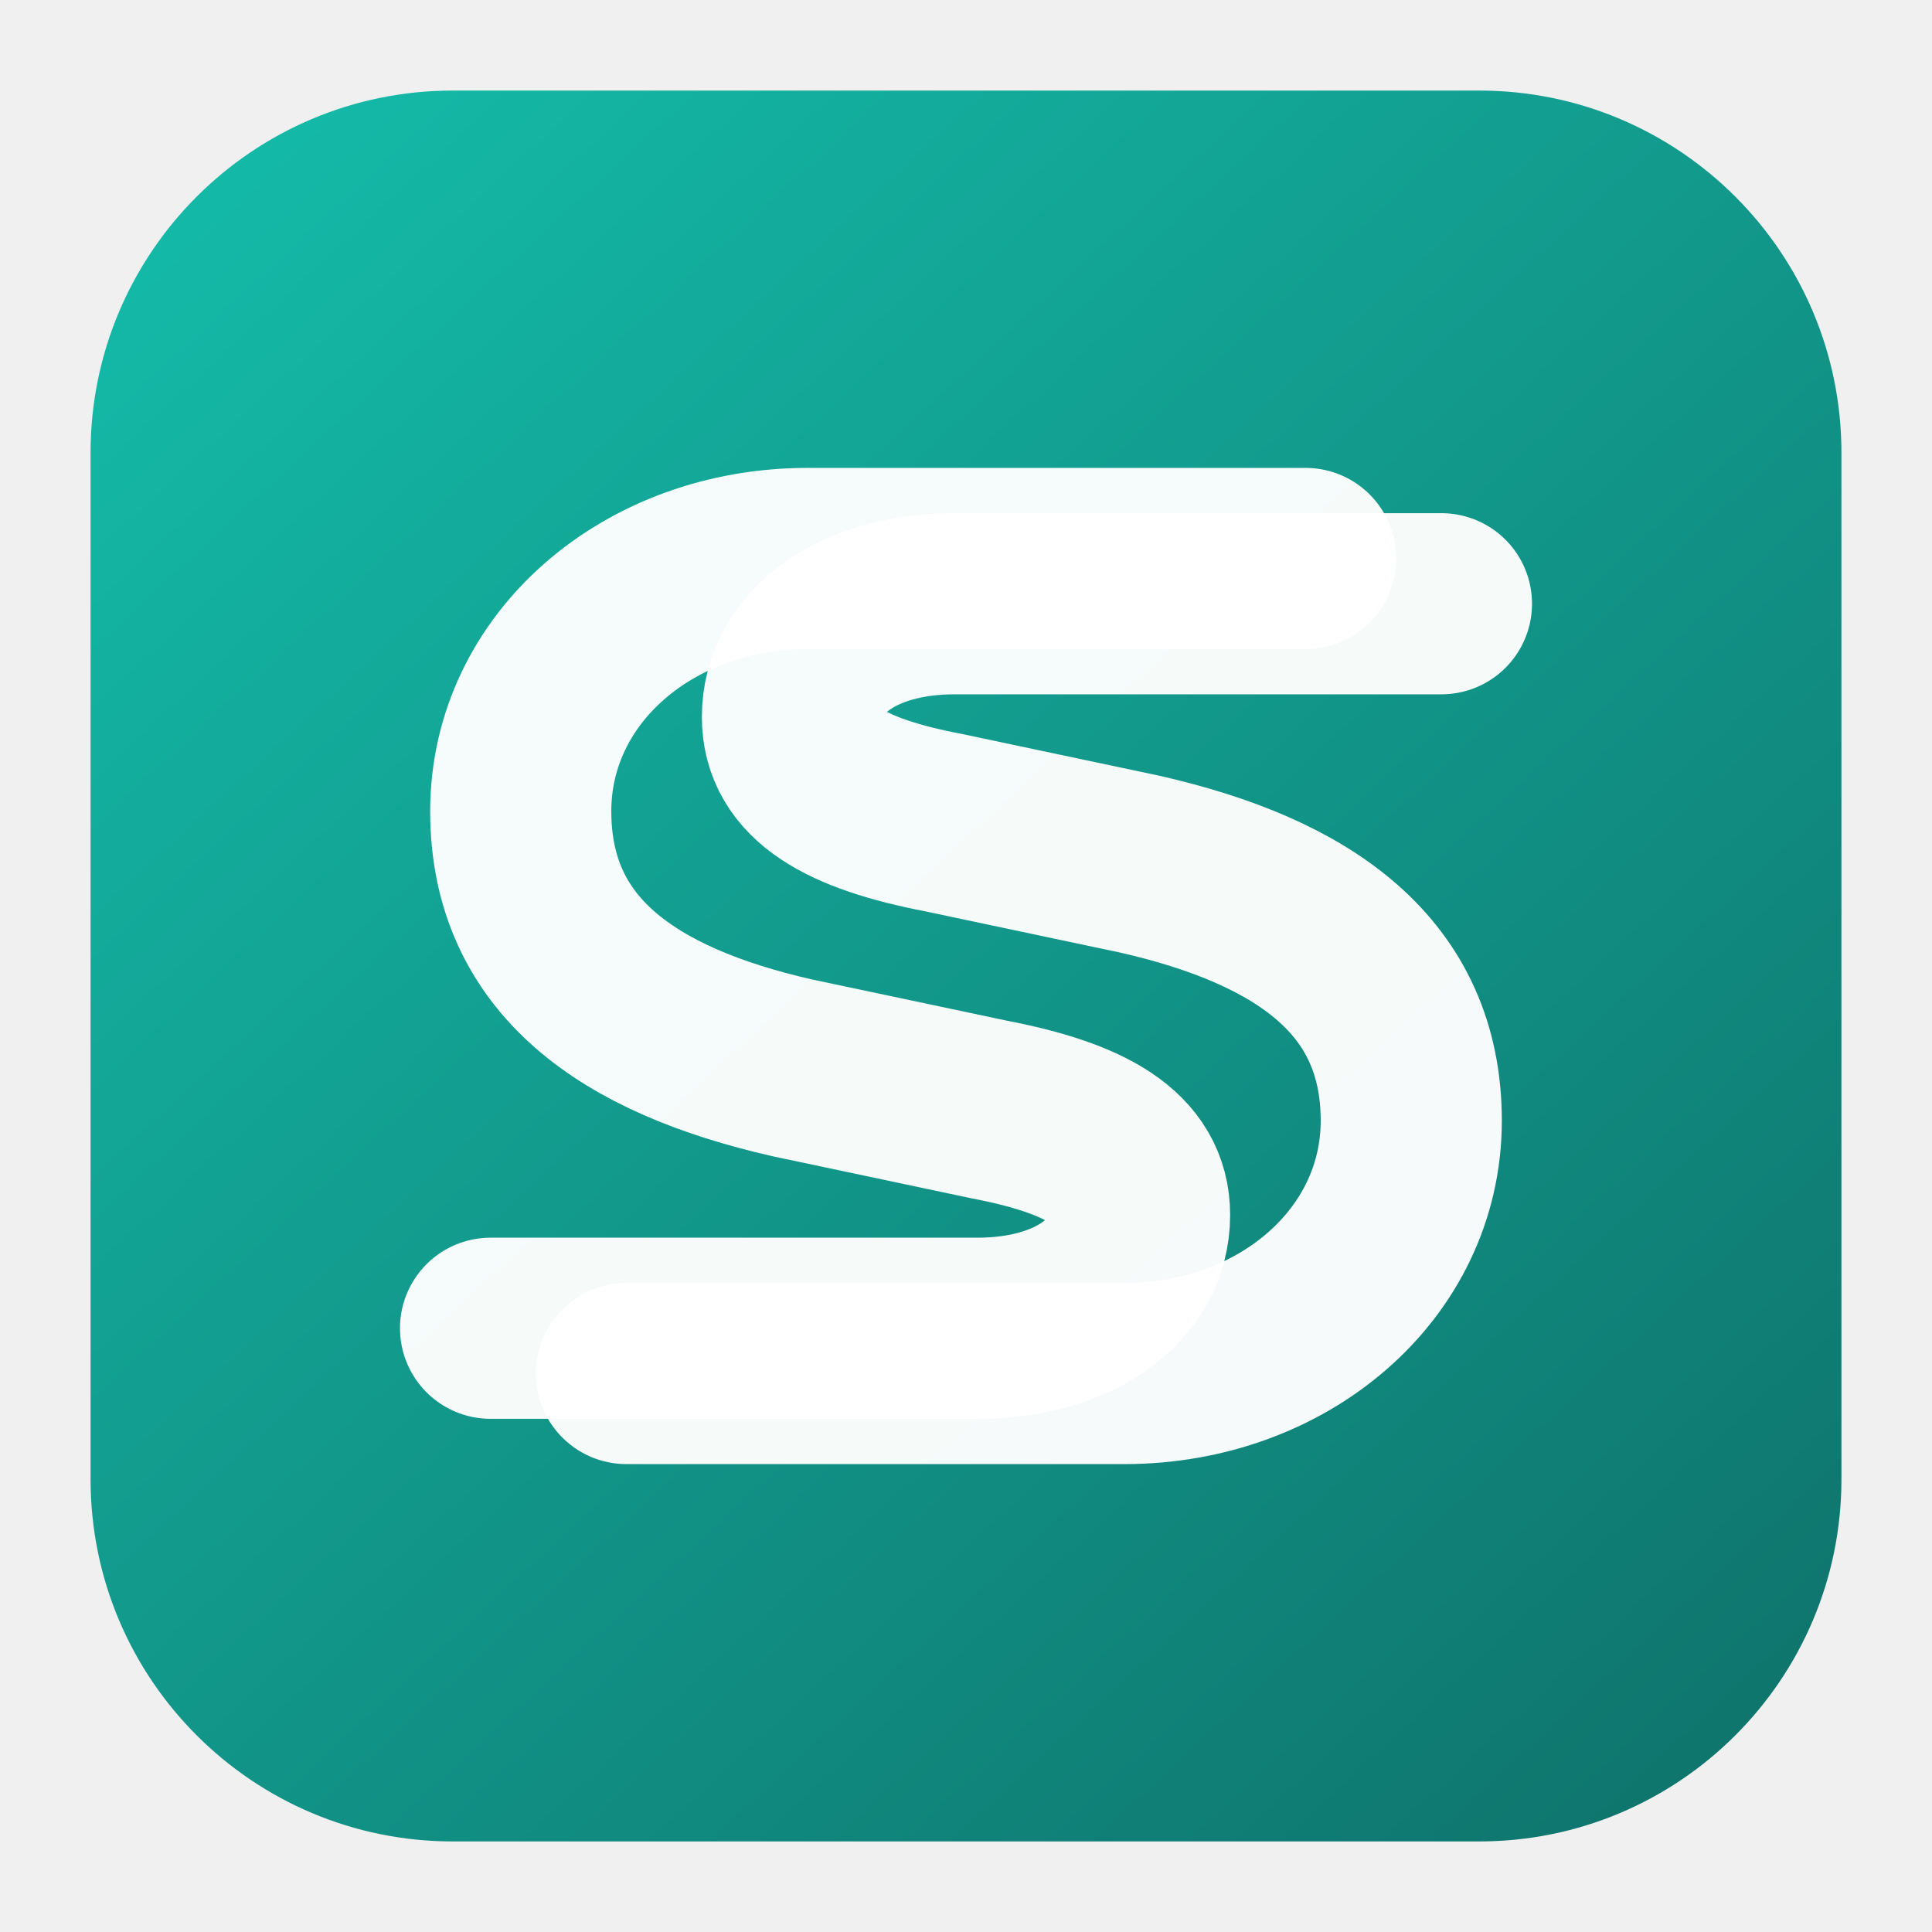
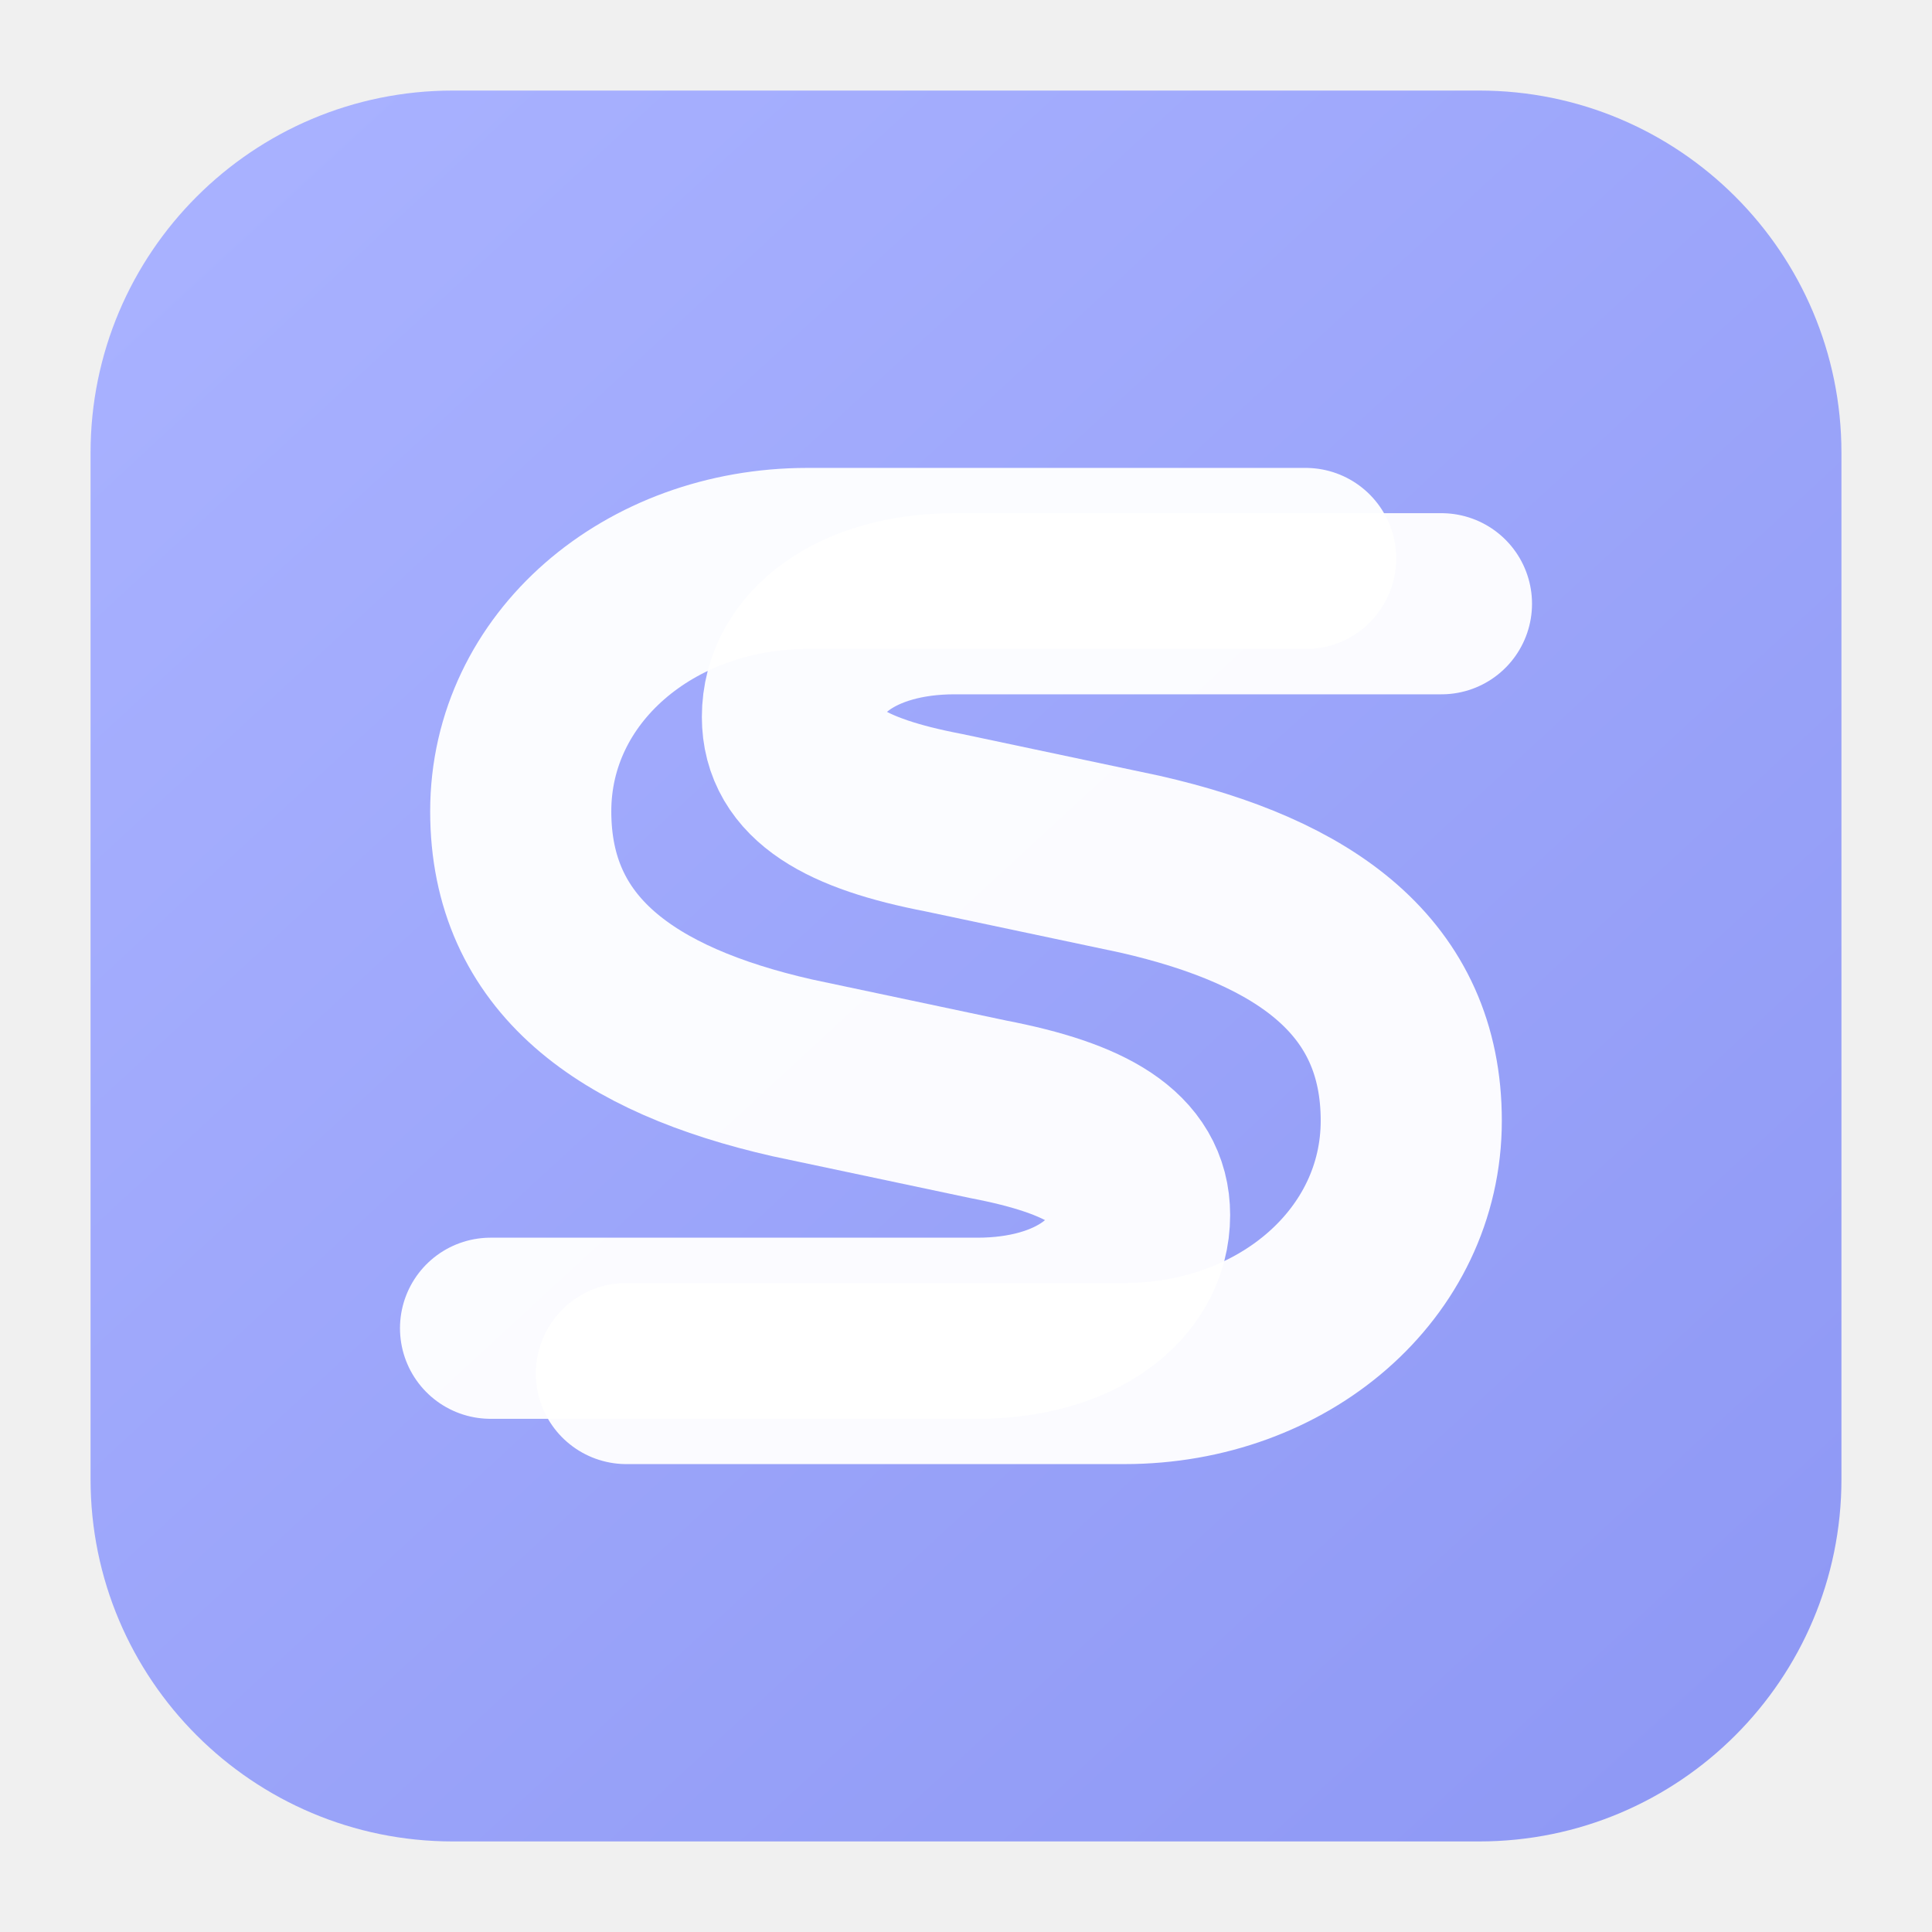
<svg xmlns="http://www.w3.org/2000/svg" viewBox="0 0 512 512" role="img" aria-labelledby="title desc">
  <defs>
    <linearGradient id="bg" x1="64" y1="48" x2="448" y2="464" gradientUnits="userSpaceOnUse">
-       <stop offset="0" stop-color="#14b8a6" />
-       <stop offset="1" stop-color="#0f766e" />
+       <stop offset="0" stop-color="#a8b1ff" />
+       <stop offset="1" stop-color="#8f99f5" />
    </linearGradient>
  </defs>
  <rect x="24" y="24" width="464" height="464" rx="96" fill="url(#bg)" />
  <path d="M346 148H214c-42 0-76 29-76 67 0 38 28 58 72 68l52 11c26 5 40 13 40 28 0 17-17 30-43 30H130" fill="none" opacity="0.96" stroke="#fff" stroke-linecap="round" stroke-linejoin="round" stroke-width="48" />
  <path d="M166 364h132c42 0 76-29 76-67 0-38-28-58-72-68l-52-11c-26-5-40-13-40-28 0-17 17-30 43-30h129" fill="none" opacity="0.96" stroke="#fff" stroke-linecap="round" stroke-linejoin="round" stroke-width="48" />
</svg>
